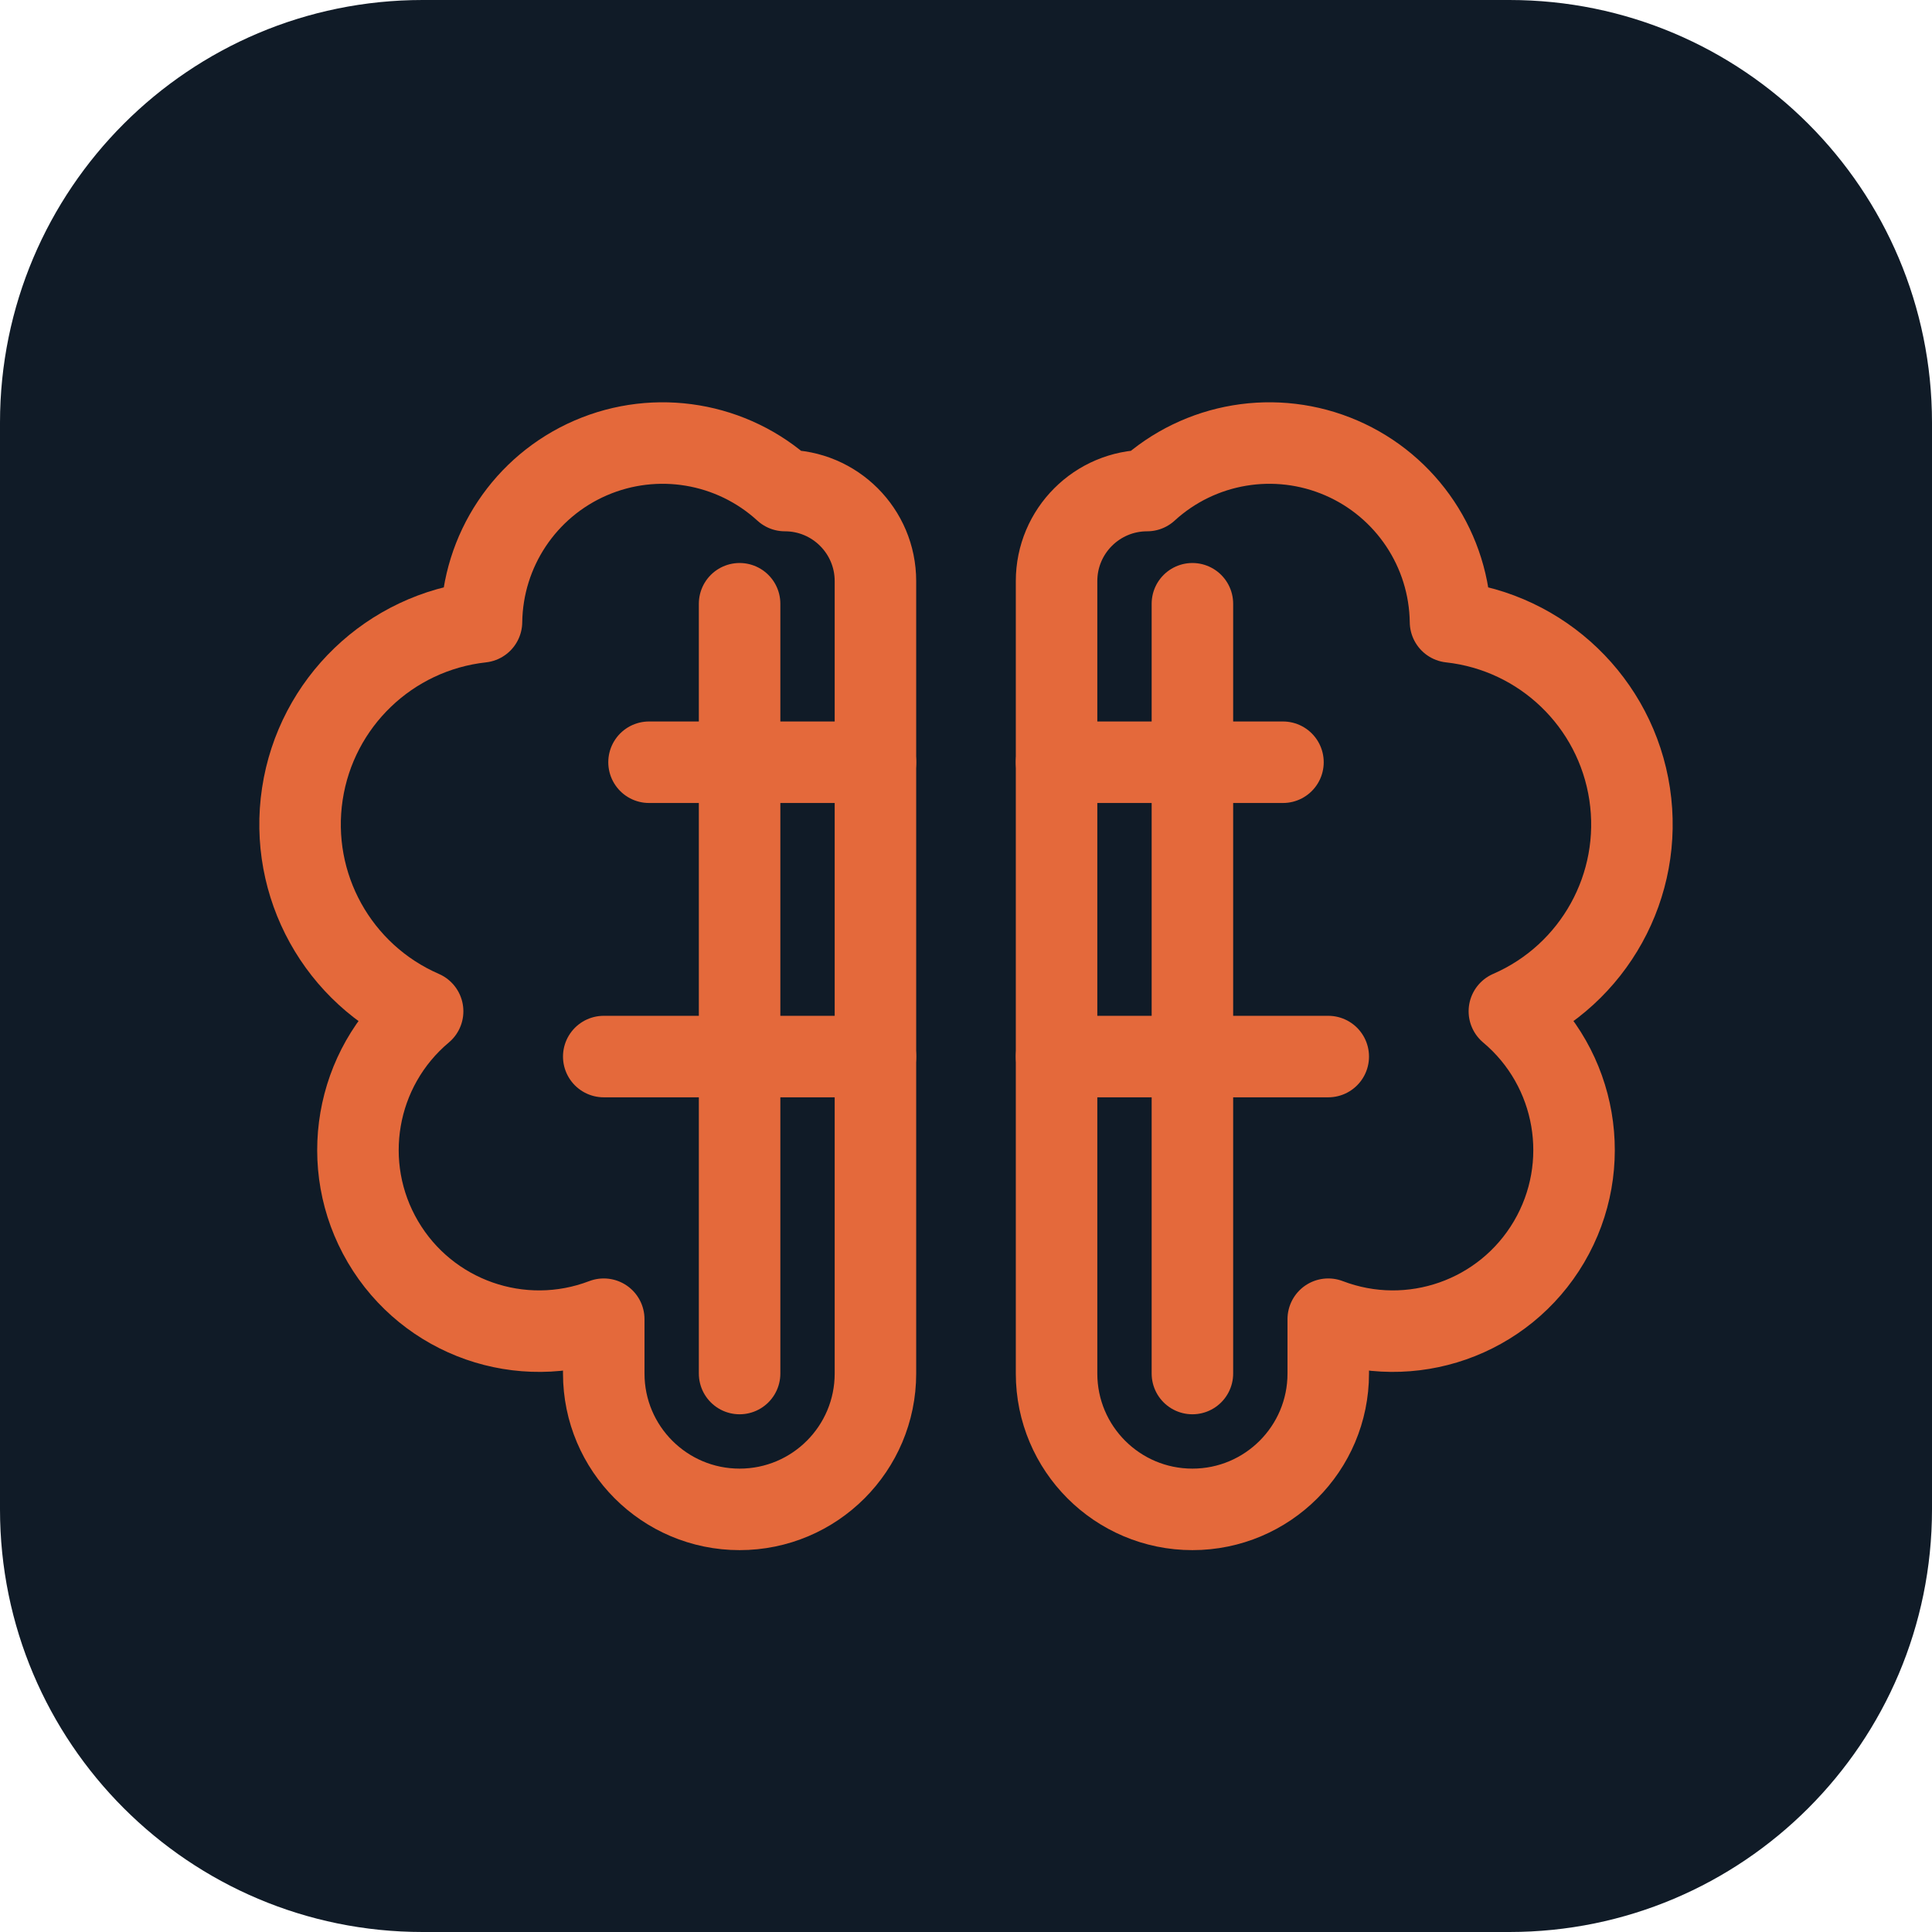
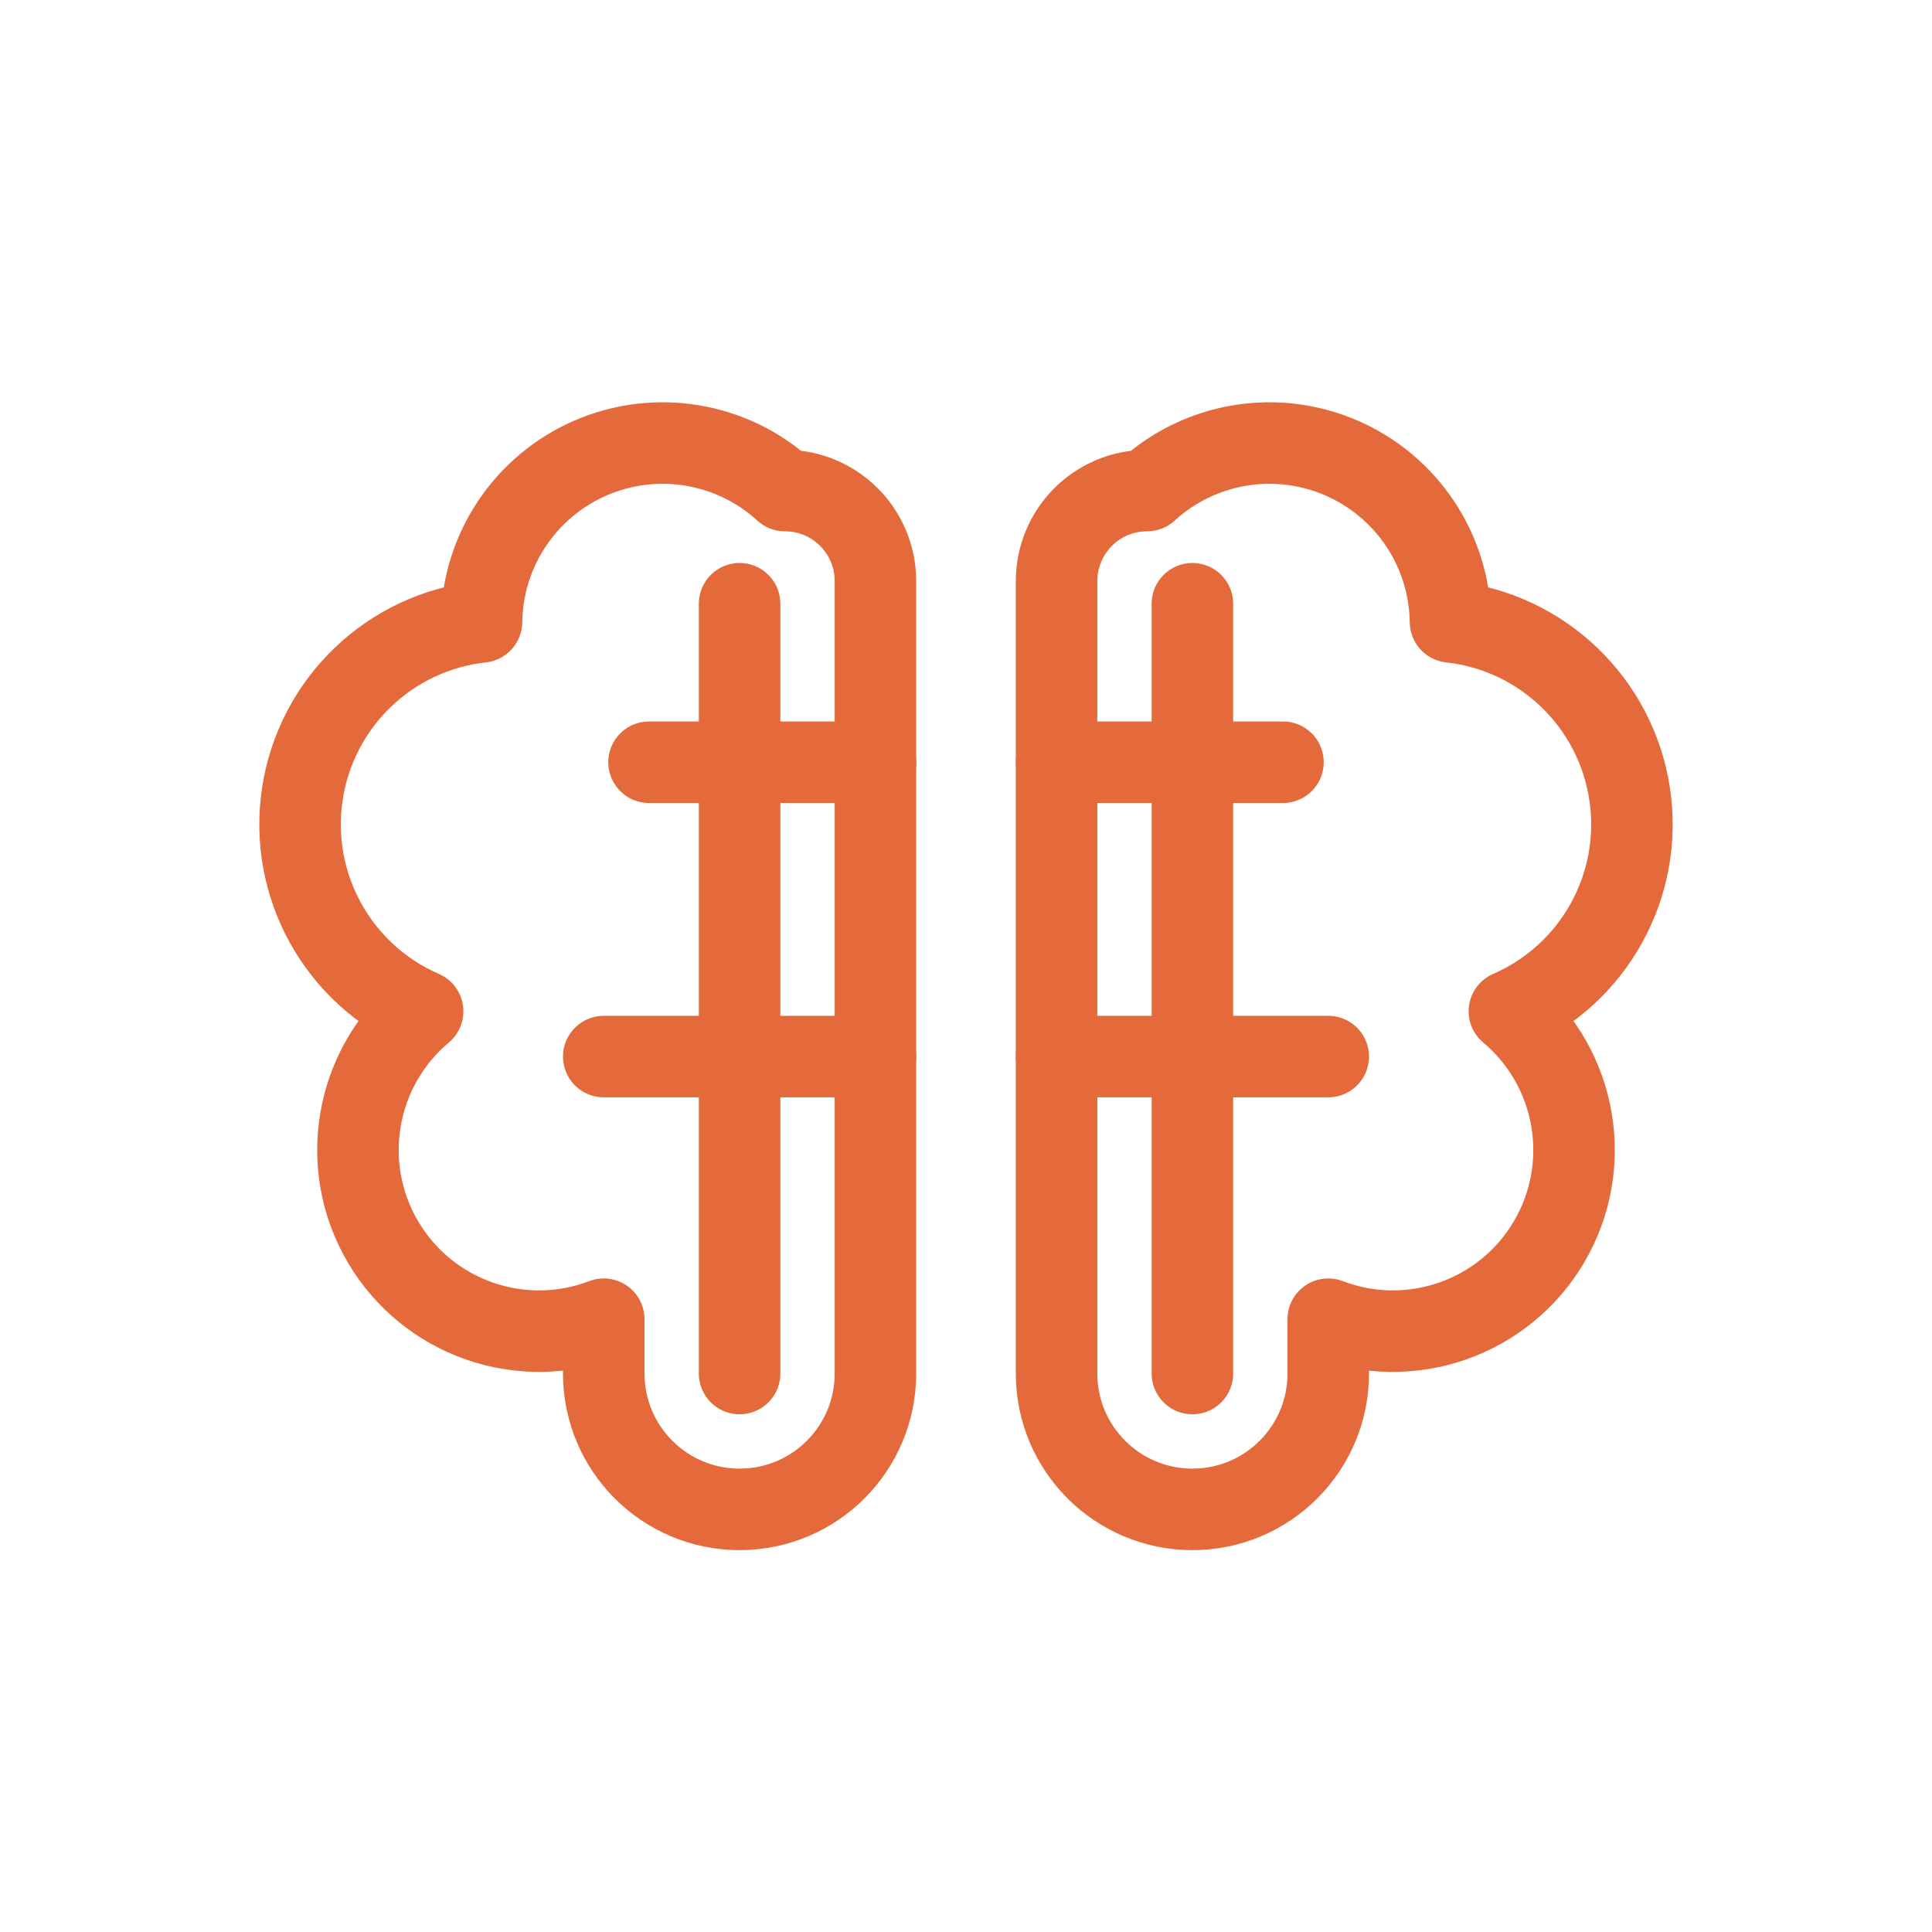
- <svg xmlns="http://www.w3.org/2000/svg" viewBox="0 0 64 64">
-   <rect width="64" height="64" rx="14" fill="#101b27" />
-   <g transform="translate(8 8) scale(1.5)" fill="none" stroke="#e4693b" stroke-width="1.8" stroke-linecap="round" stroke-linejoin="round">
+ <svg xmlns="http://www.w3.org/2000/svg" viewBox="0 0 512 512">
+   <g transform="translate(64 64) scale(12)" fill="none" stroke="#e4693b" stroke-width="1.8" stroke-linecap="round" stroke-linejoin="round">
    <path d="M12 5.5a4 4 0 0 0-6.7 2.9A4.5 4.5 0 0 0 4 17a4 4 0 0 0 4 6.8V25a3 3 0 0 0 6 0V7.5a2 2 0 0 0-2-2Zm8 0a4 4 0 0 1 6.7 2.9A4.5 4.5 0 0 1 28 17a4 4 0 0 1-4 6.8V25a3 3 0 0 1-6 0V7.5a2 2 0 0 1 2-2Z" />
    <path d="M9 11.5h5M8 18h6m4-6.5h5M18 18h6M11 8v17m10-17v17" />
  </g>
</svg>
